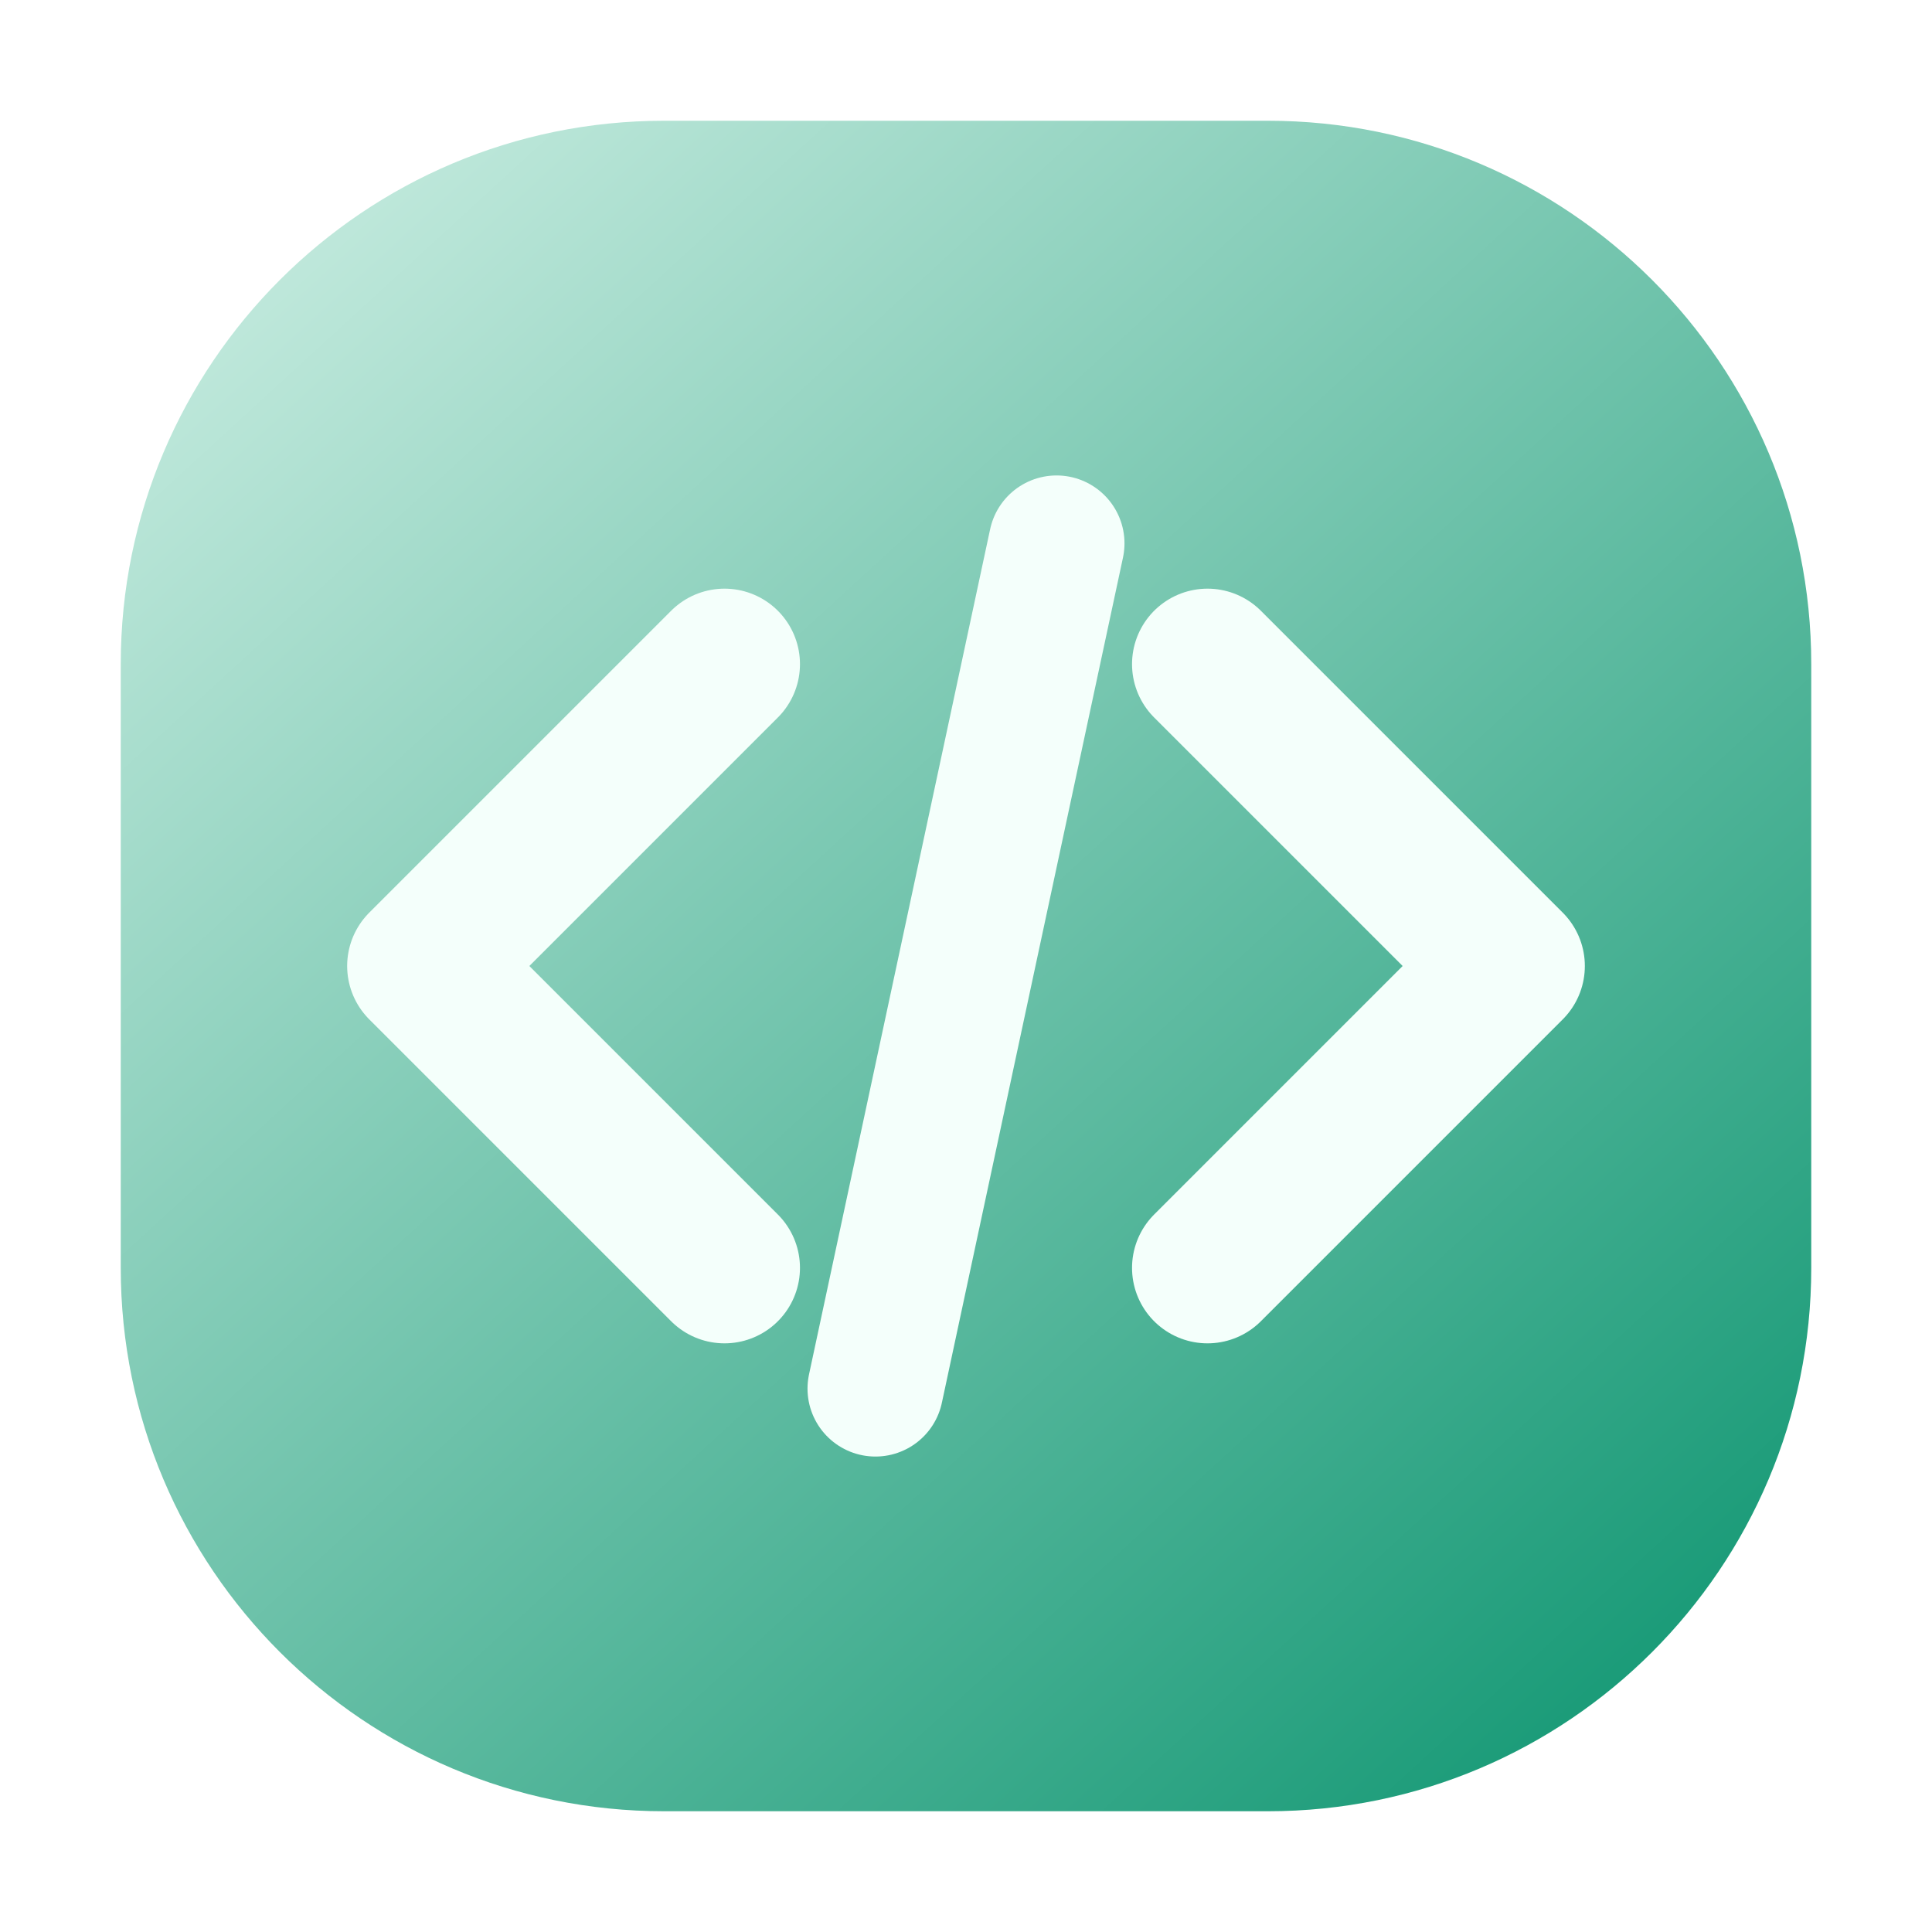
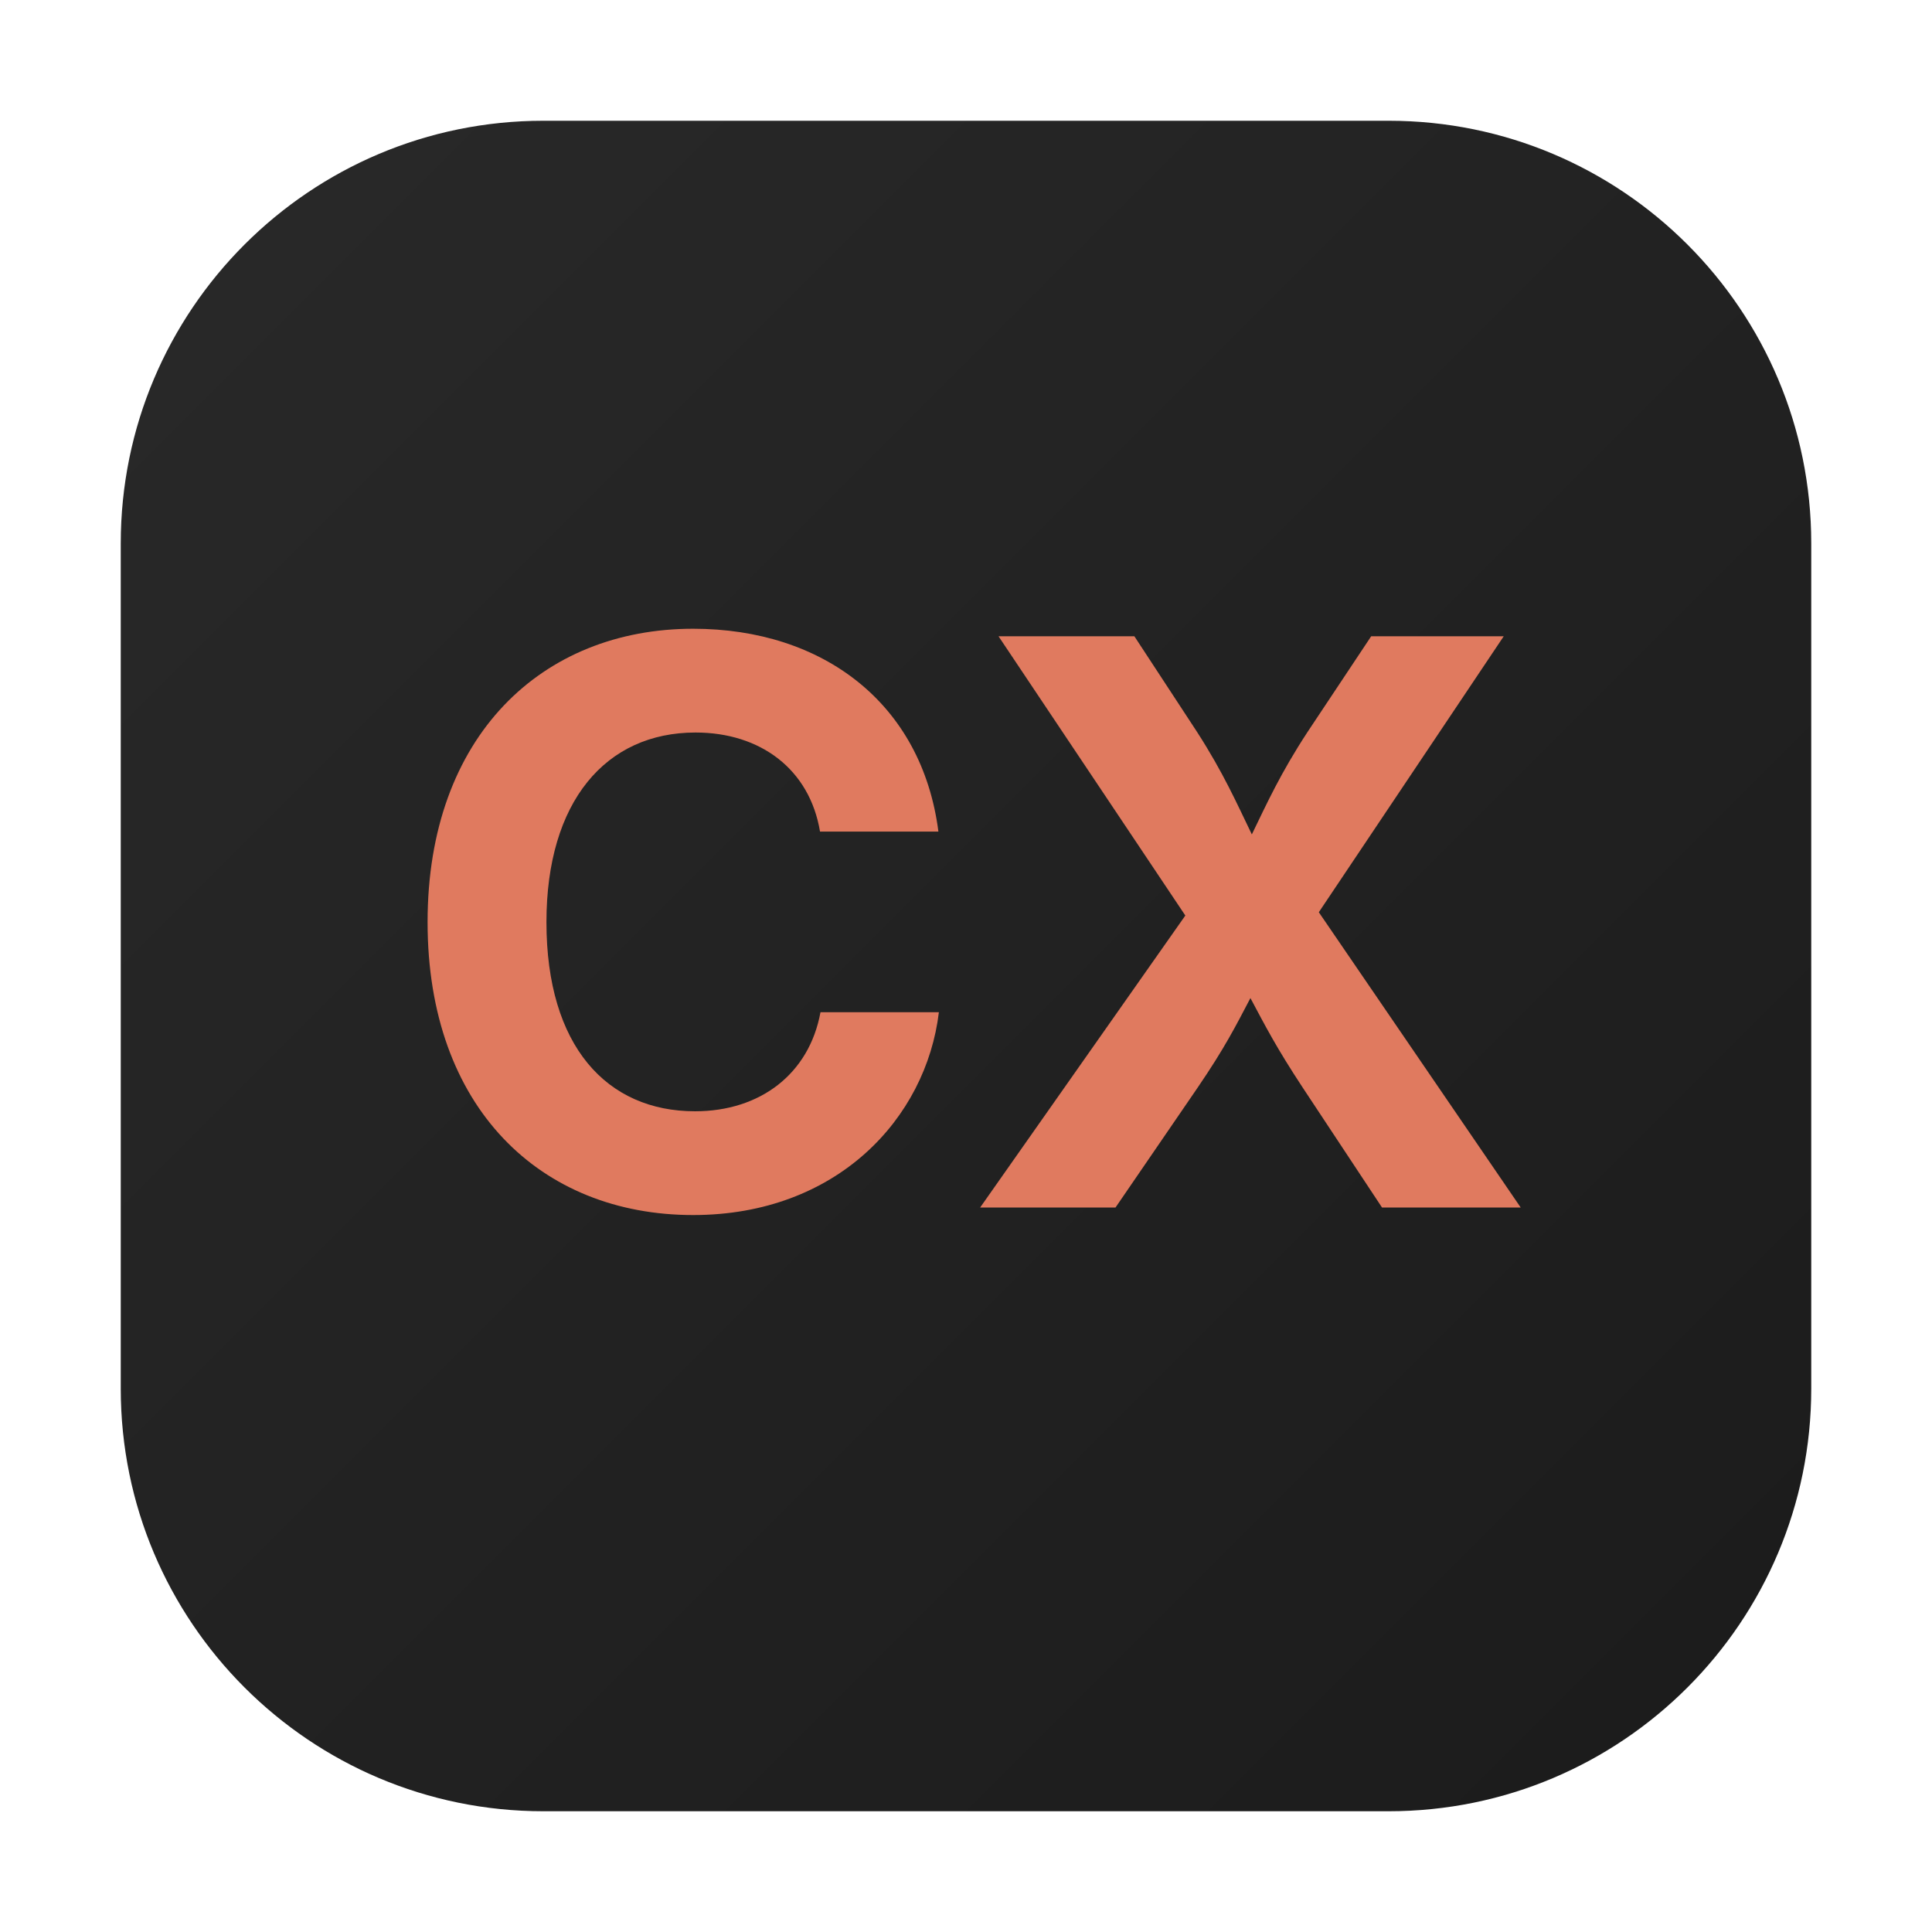
<svg xmlns="http://www.w3.org/2000/svg" viewBox="0 0 64 64" role="img" aria-label="Codex">
  <defs>
-     <linearGradient id="codex-bg" x1="10" y1="8" x2="54" y2="56" gradientUnits="userSpaceOnUse">
-       <stop stop-color="#BFE8DB" />
-       <stop offset="1" stop-color="#1A9B78" />
+     <linearGradient id="codex-bg" x1="0" y1="0" x2="64" y2="64" gradientUnits="userSpaceOnUse">
+       <stop stop-color="#2a2a2a" />
+       <stop offset="1" stop-color="#1a1a1a" />
    </linearGradient>
  </defs>
-   <rect x="4" y="4" width="56" height="56" rx="18" fill="url(#codex-bg)" />
-   <path d="M24 22 14 32l10 10" fill="none" stroke="#F4FFFB" stroke-width="5" stroke-linecap="round" stroke-linejoin="round" />
-   <path d="M40 22 50 32 40 42" fill="none" stroke="#F4FFFB" stroke-width="5" stroke-linecap="round" stroke-linejoin="round" />
-   <path d="M35 18 29 46" fill="none" stroke="#F4FFFB" stroke-width="4.5" stroke-linecap="round" />
+   <rect x="4" y="4" width="56" height="56" rx="14" fill="url(#codex-bg)" />
+   <text x="32" y="40" font-family="Inter, system-ui, sans-serif" font-size="26" font-weight="700" fill="#E07A5F" text-anchor="middle">CX</text>
</svg>
